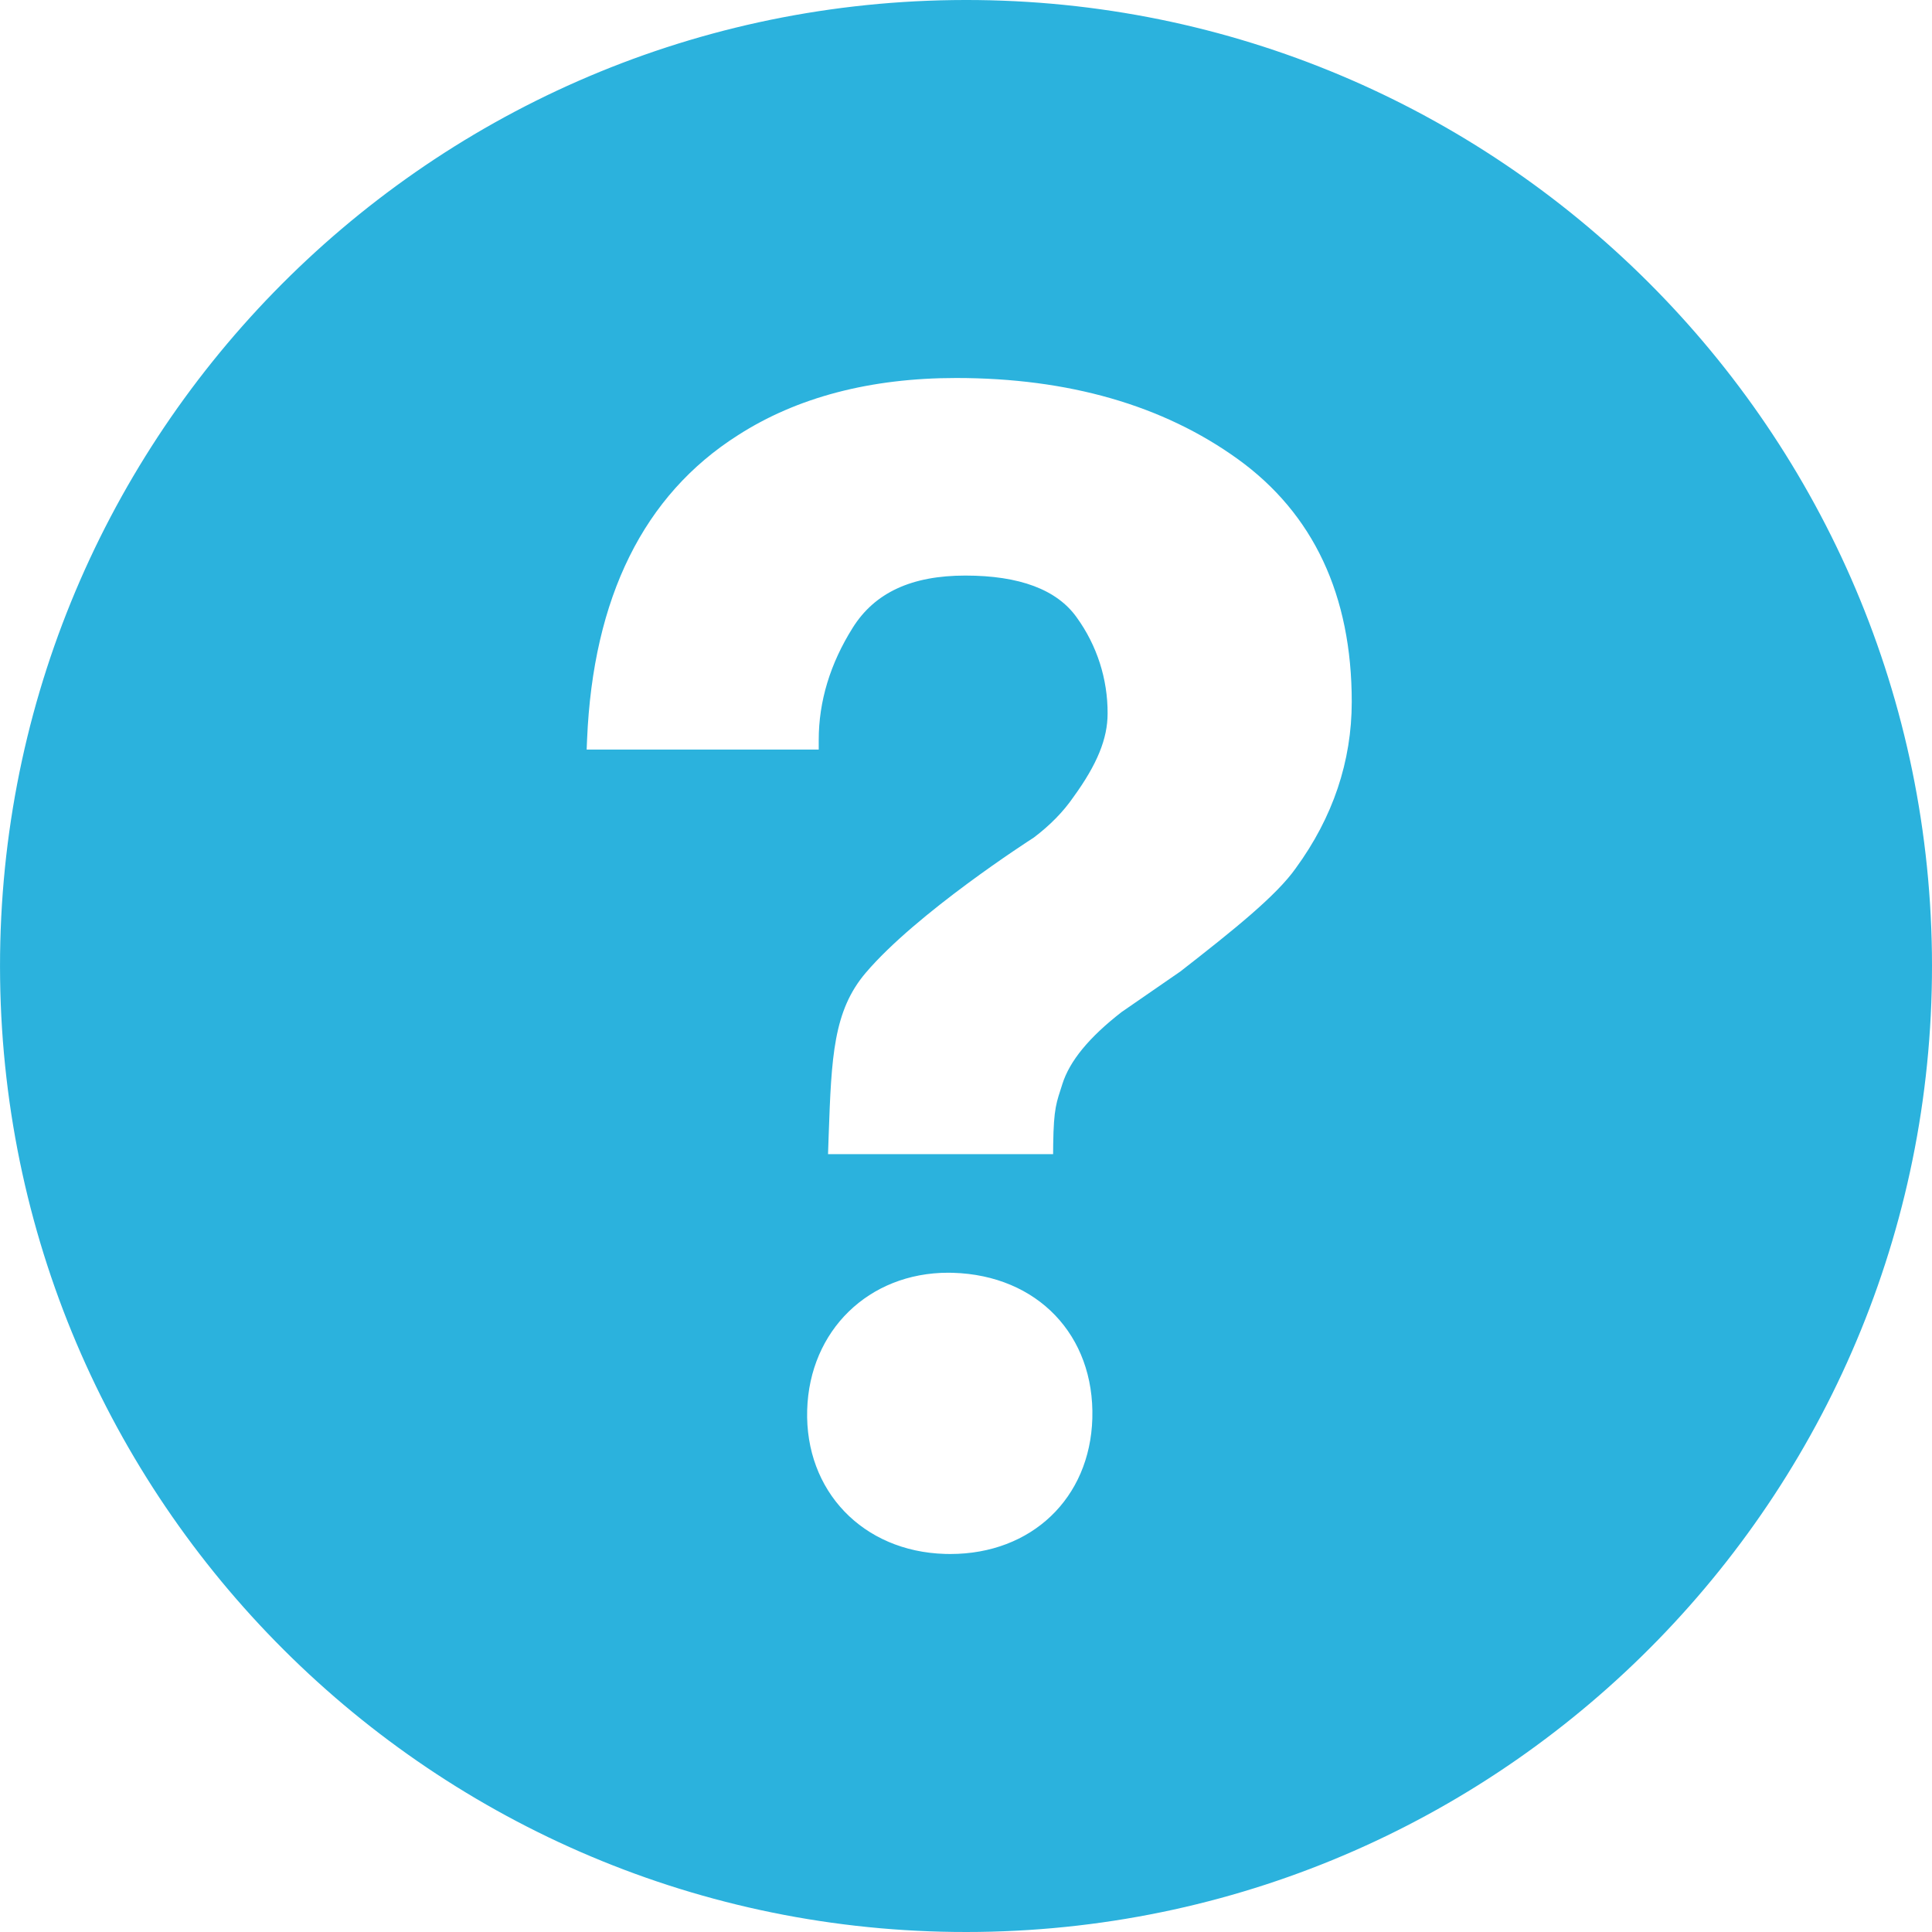
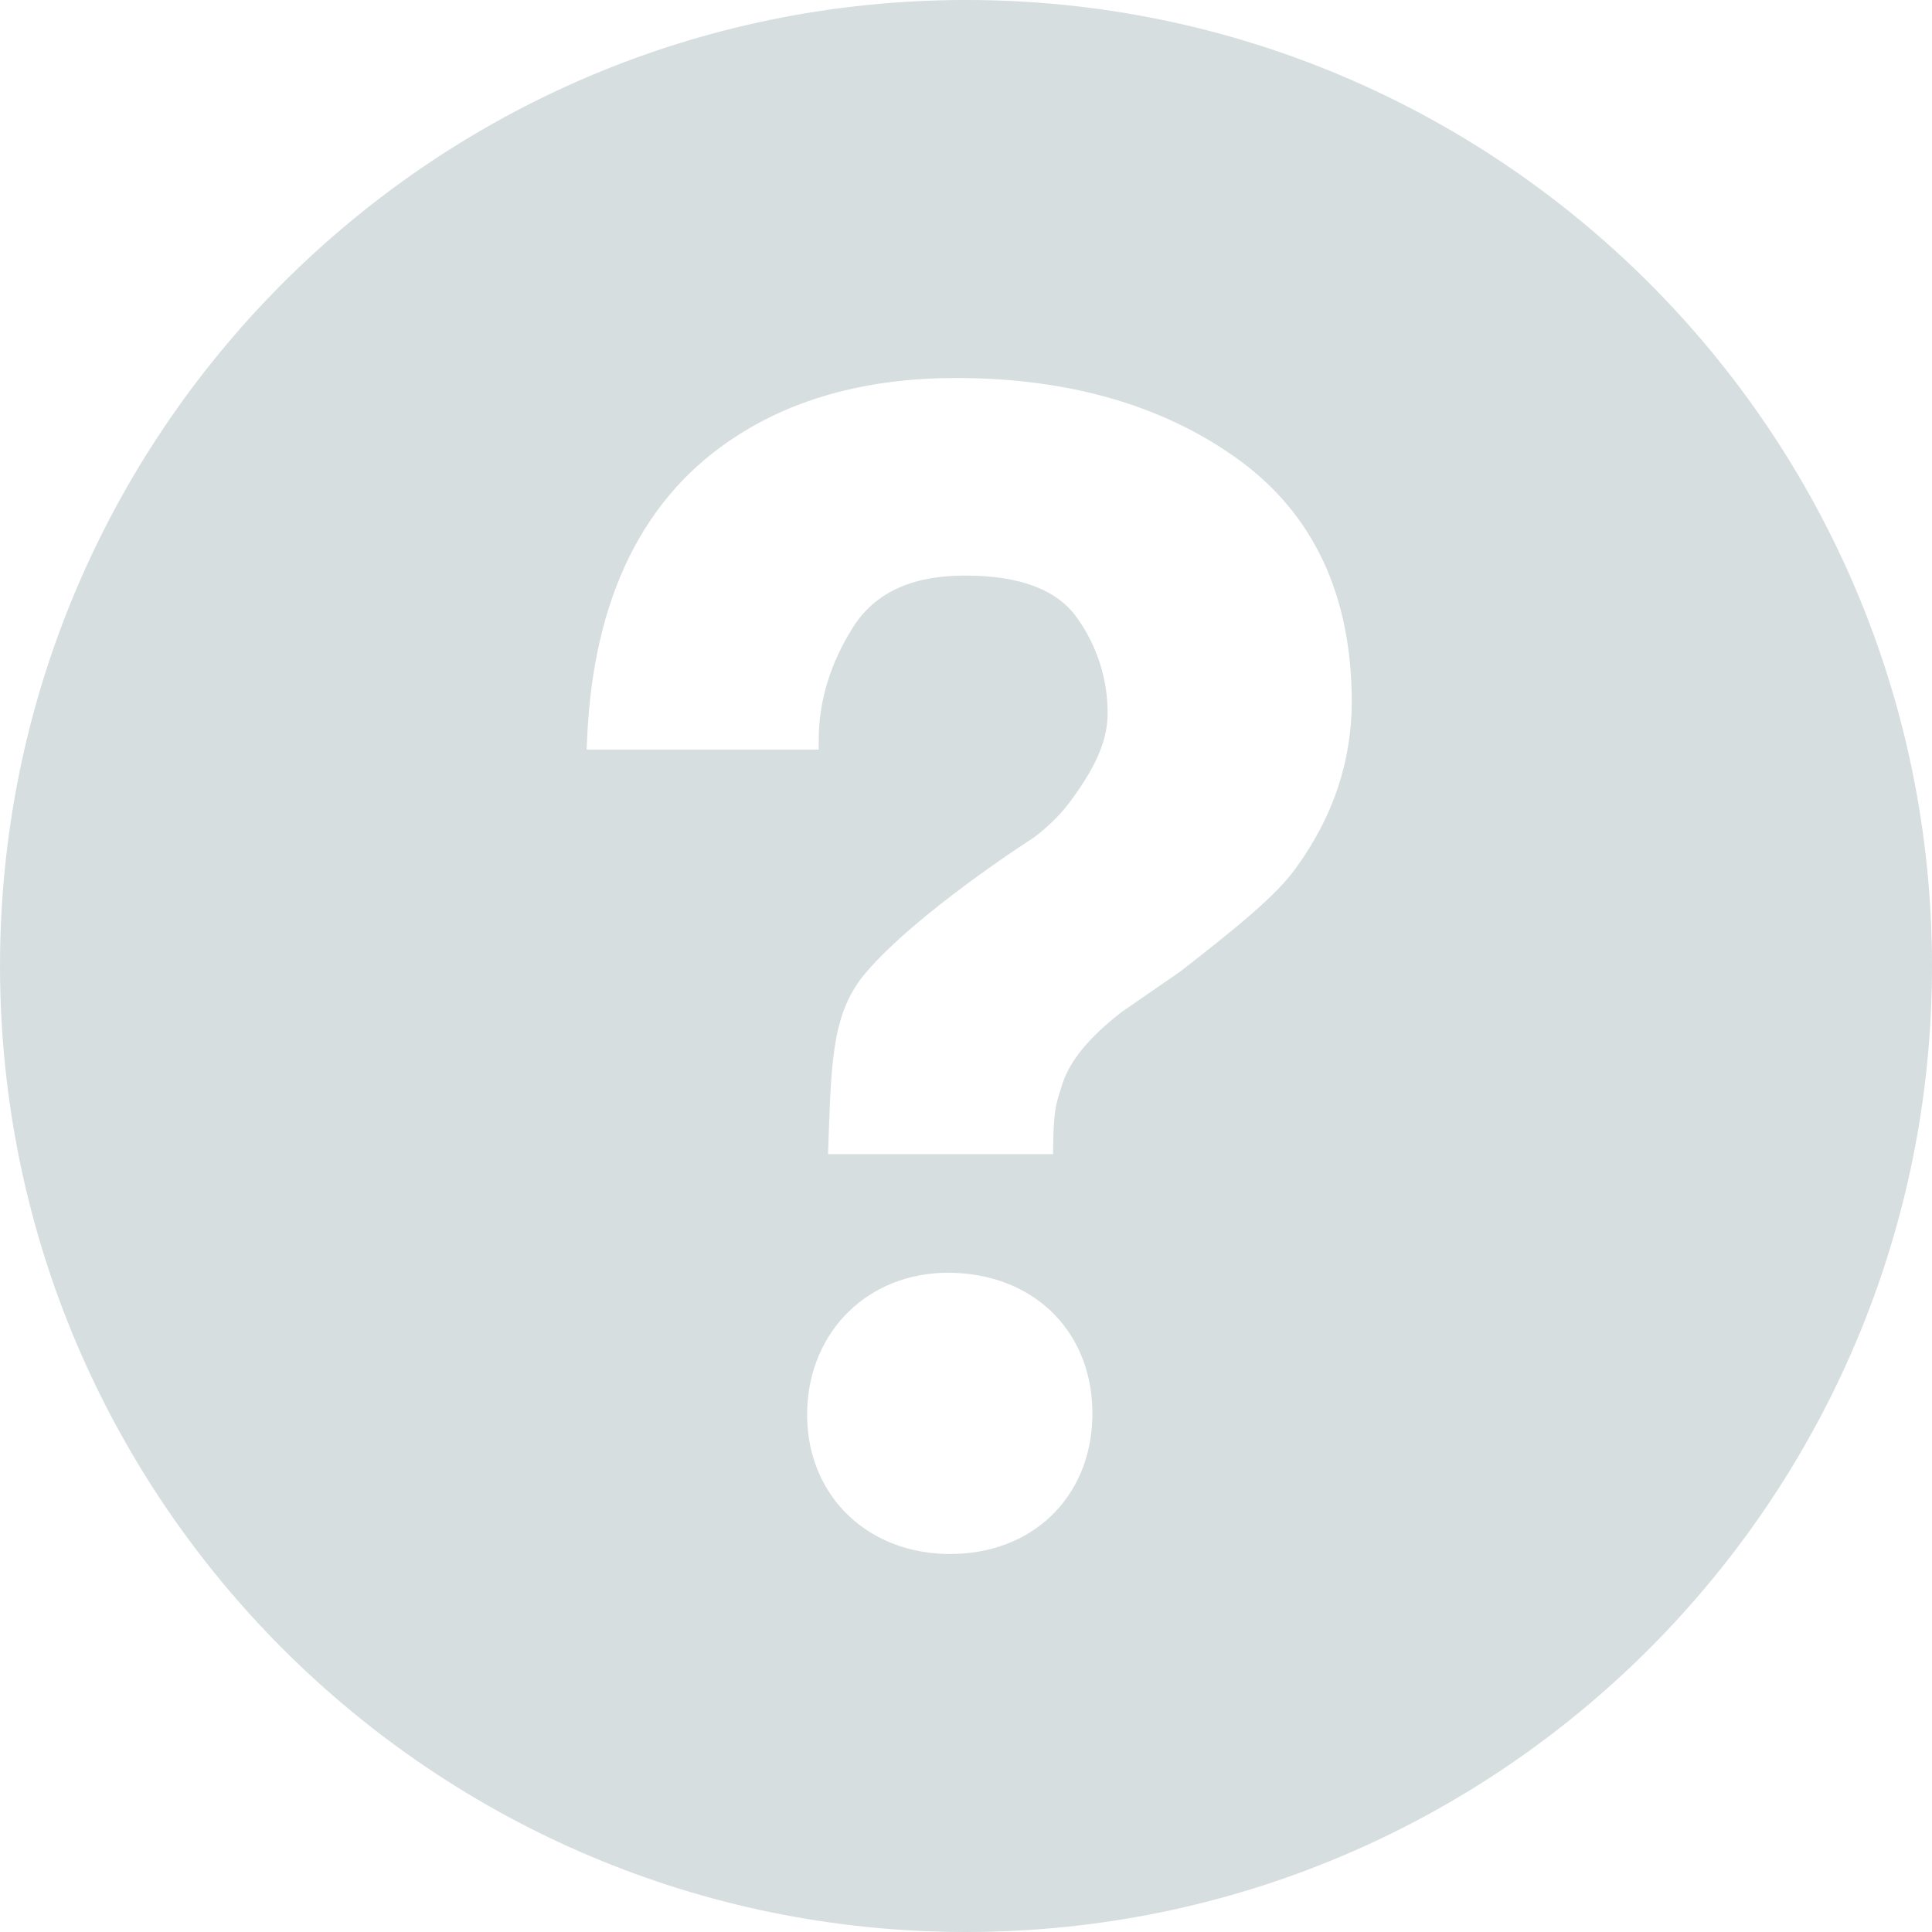
<svg xmlns="http://www.w3.org/2000/svg" width="20" height="20" viewBox="0 0 92 92">
-   <path fill="#2bb2dd" d="M45.386.004C19.983.344-.333 21.215.005 46.619c.34 25.393 21.209 45.715 46.611 45.377 25.398-.342 45.718-21.213 45.38-46.615-.34-25.395-21.21-45.716-46.61-45.377zM45.25 74l-.254-.004c-3.912-.116-6.67-2.998-6.559-6.852.109-3.788 2.934-6.538 6.717-6.538l.227.004c4.021.119 6.748 2.972 6.635 6.937C51.904 71.346 49.123 74 45.25 74zm16.455-32.659c-.92 1.307-2.943 2.93-5.492 4.916l-2.807 1.938c-1.541 1.198-2.471 2.325-2.82 3.434-.275.873-.41 1.104-.434 2.88l-.004.451H39.43l.031-.907c.131-3.728.223-5.921 1.768-7.733 2.424-2.846 7.771-6.289 7.998-6.435.766-.577 1.412-1.234 1.893-1.936 1.125-1.551 1.623-2.772 1.623-3.972a7.74 7.74 0 0 0-1.471-4.576c-.939-1.323-2.723-1.993-5.303-1.993-2.559 0-4.311.812-5.359 2.478-1.078 1.713-1.623 3.512-1.623 5.35v.457H27.936l.02-.477c.285-6.769 2.701-11.643 7.178-14.487C37.947 18.918 41.447 18 45.531 18c5.346 0 9.859 1.299 13.412 3.861 3.6 2.596 5.426 6.484 5.426 11.556 0 2.837-.896 5.502-2.664 7.924z" />
+   <path fill="#d6dee0" d="M45.386.004C19.983.344-.333 21.215.005 46.619c.34 25.393 21.209 45.715 46.611 45.377 25.398-.342 45.718-21.213 45.38-46.615-.34-25.395-21.21-45.716-46.61-45.377zM45.25 74l-.254-.004c-3.912-.116-6.67-2.998-6.559-6.852.109-3.788 2.934-6.538 6.717-6.538l.227.004c4.021.119 6.748 2.972 6.635 6.937C51.904 71.346 49.123 74 45.25 74zm16.455-32.659c-.92 1.307-2.943 2.93-5.492 4.916l-2.807 1.938c-1.541 1.198-2.471 2.325-2.82 3.434-.275.873-.41 1.104-.434 2.88l-.004.451H39.43l.031-.907c.131-3.728.223-5.921 1.768-7.733 2.424-2.846 7.771-6.289 7.998-6.435.766-.577 1.412-1.234 1.893-1.936 1.125-1.551 1.623-2.772 1.623-3.972a7.74 7.74 0 0 0-1.471-4.576c-.939-1.323-2.723-1.993-5.303-1.993-2.559 0-4.311.812-5.359 2.478-1.078 1.713-1.623 3.512-1.623 5.35v.457H27.936l.02-.477c.285-6.769 2.701-11.643 7.178-14.487C37.947 18.918 41.447 18 45.531 18c5.346 0 9.859 1.299 13.412 3.861 3.6 2.596 5.426 6.484 5.426 11.556 0 2.837-.896 5.502-2.664 7.924z" />
</svg>
